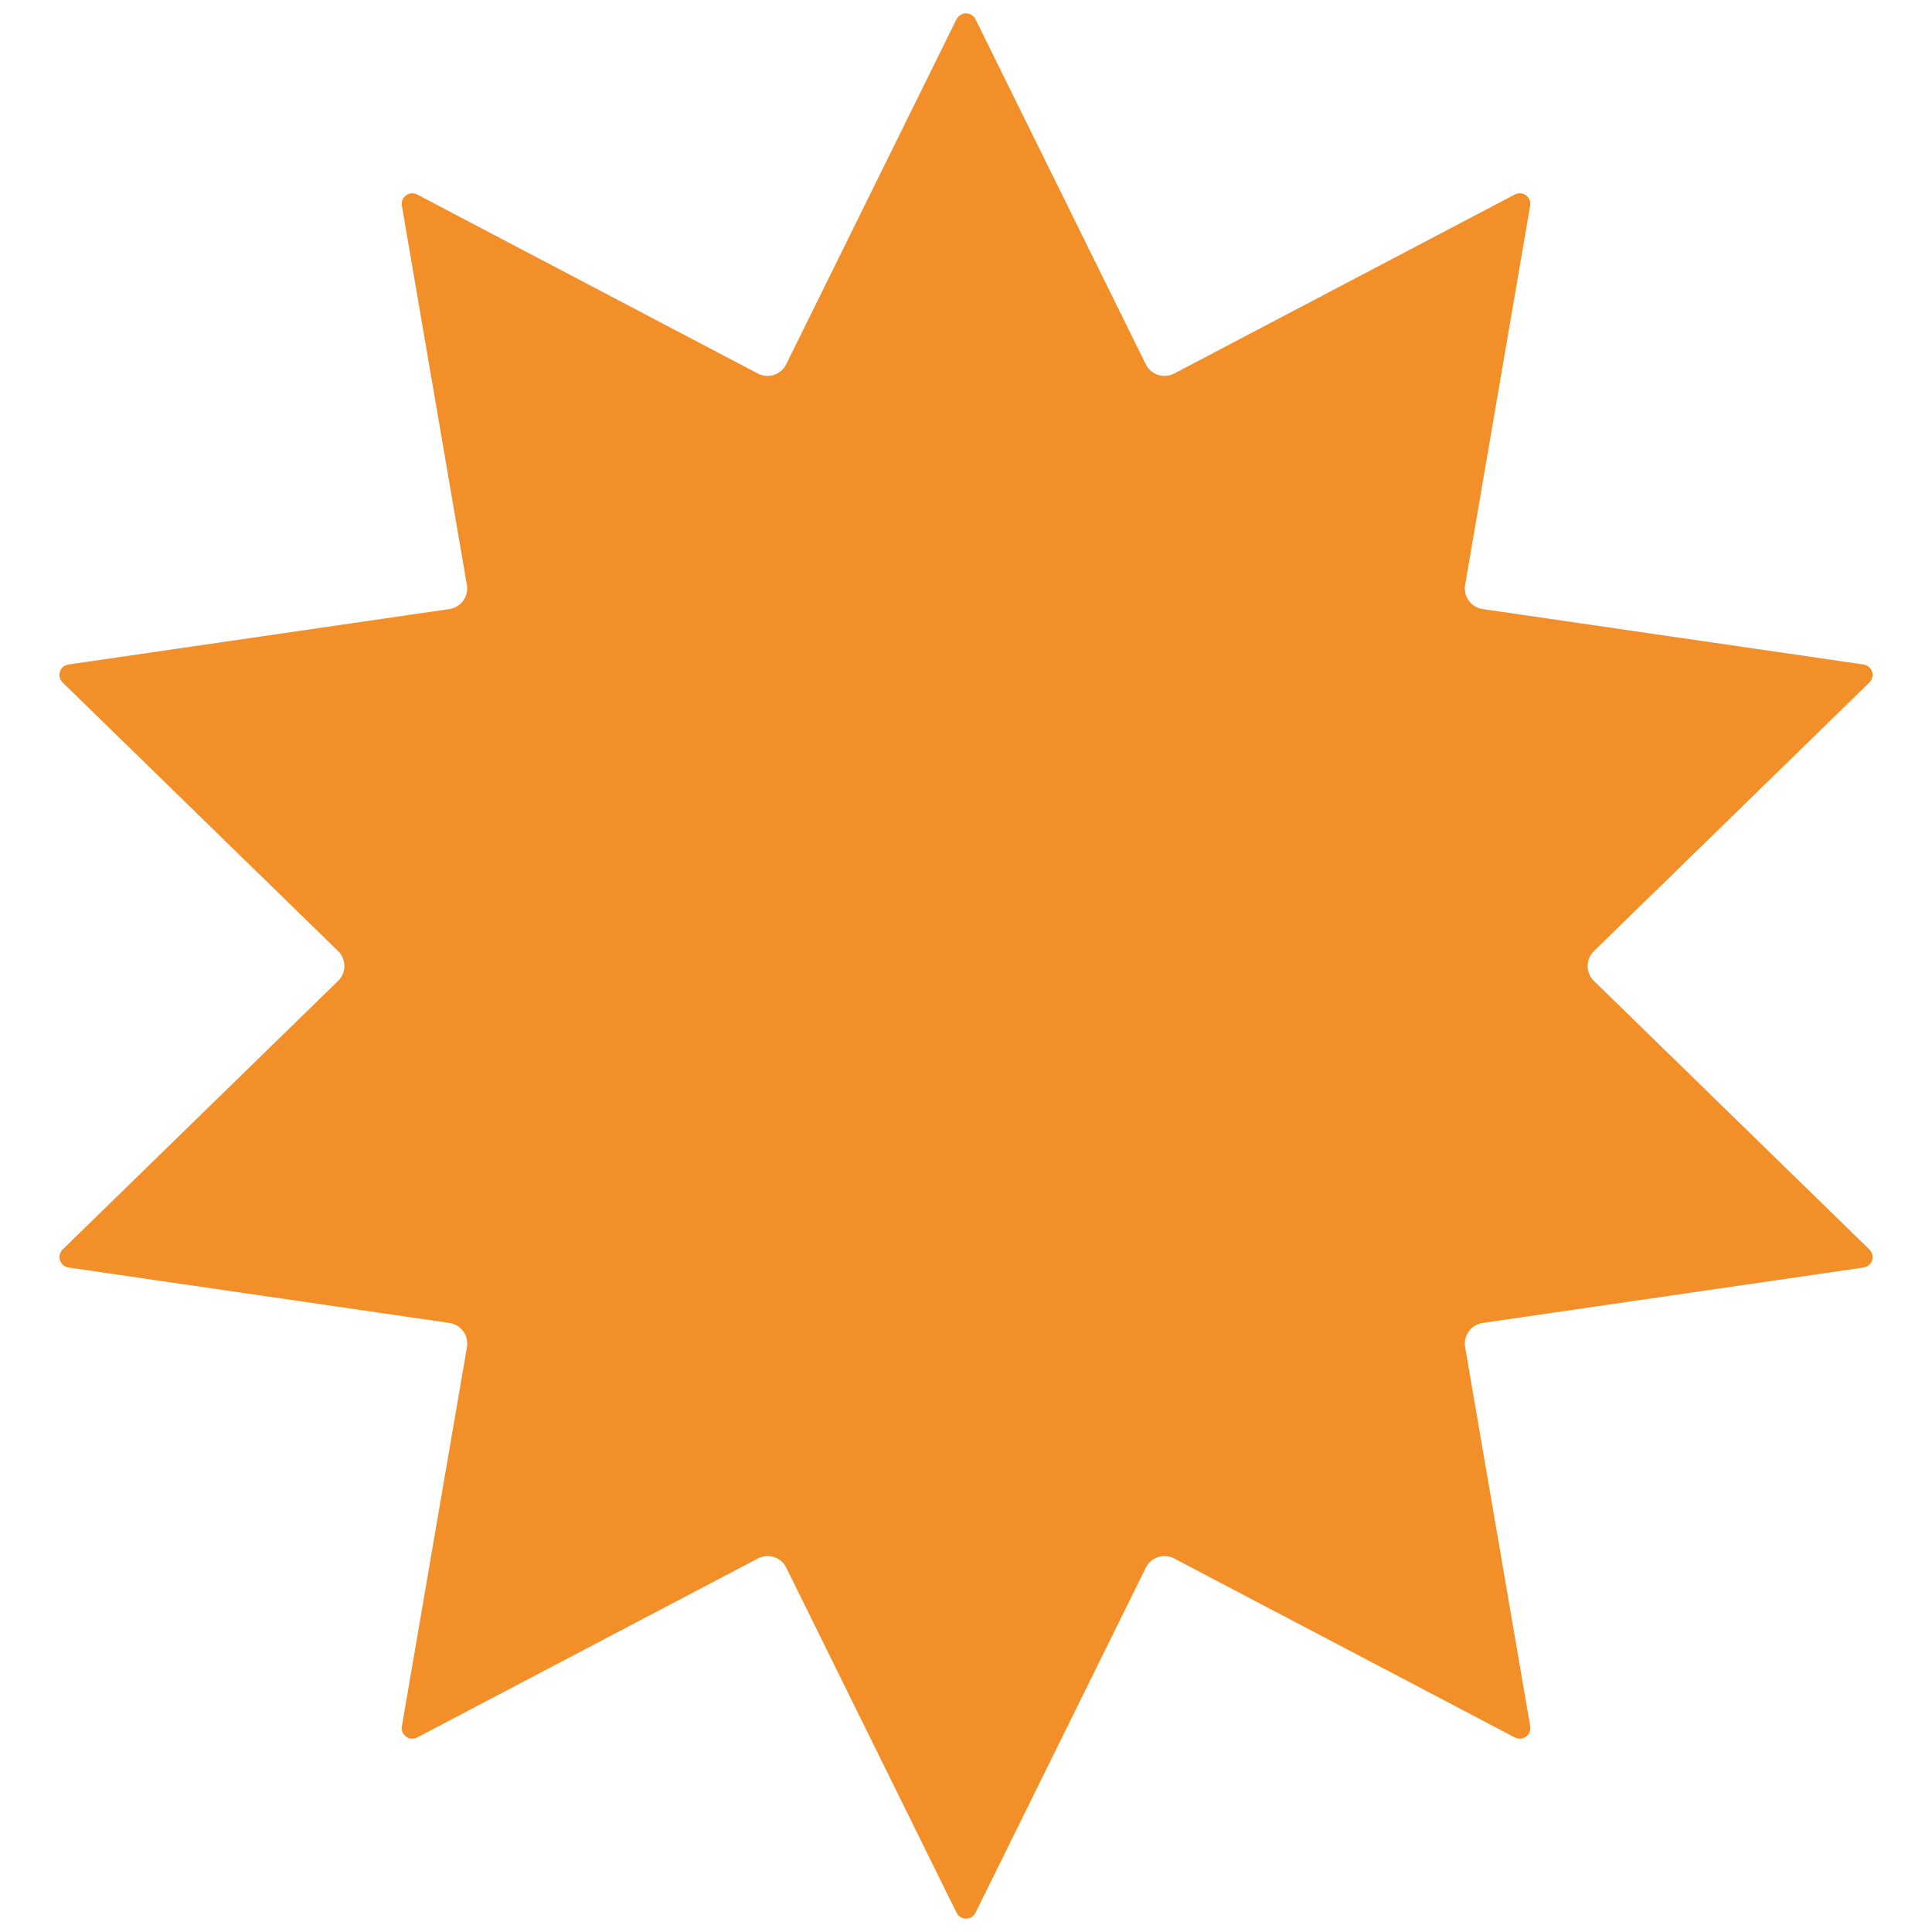
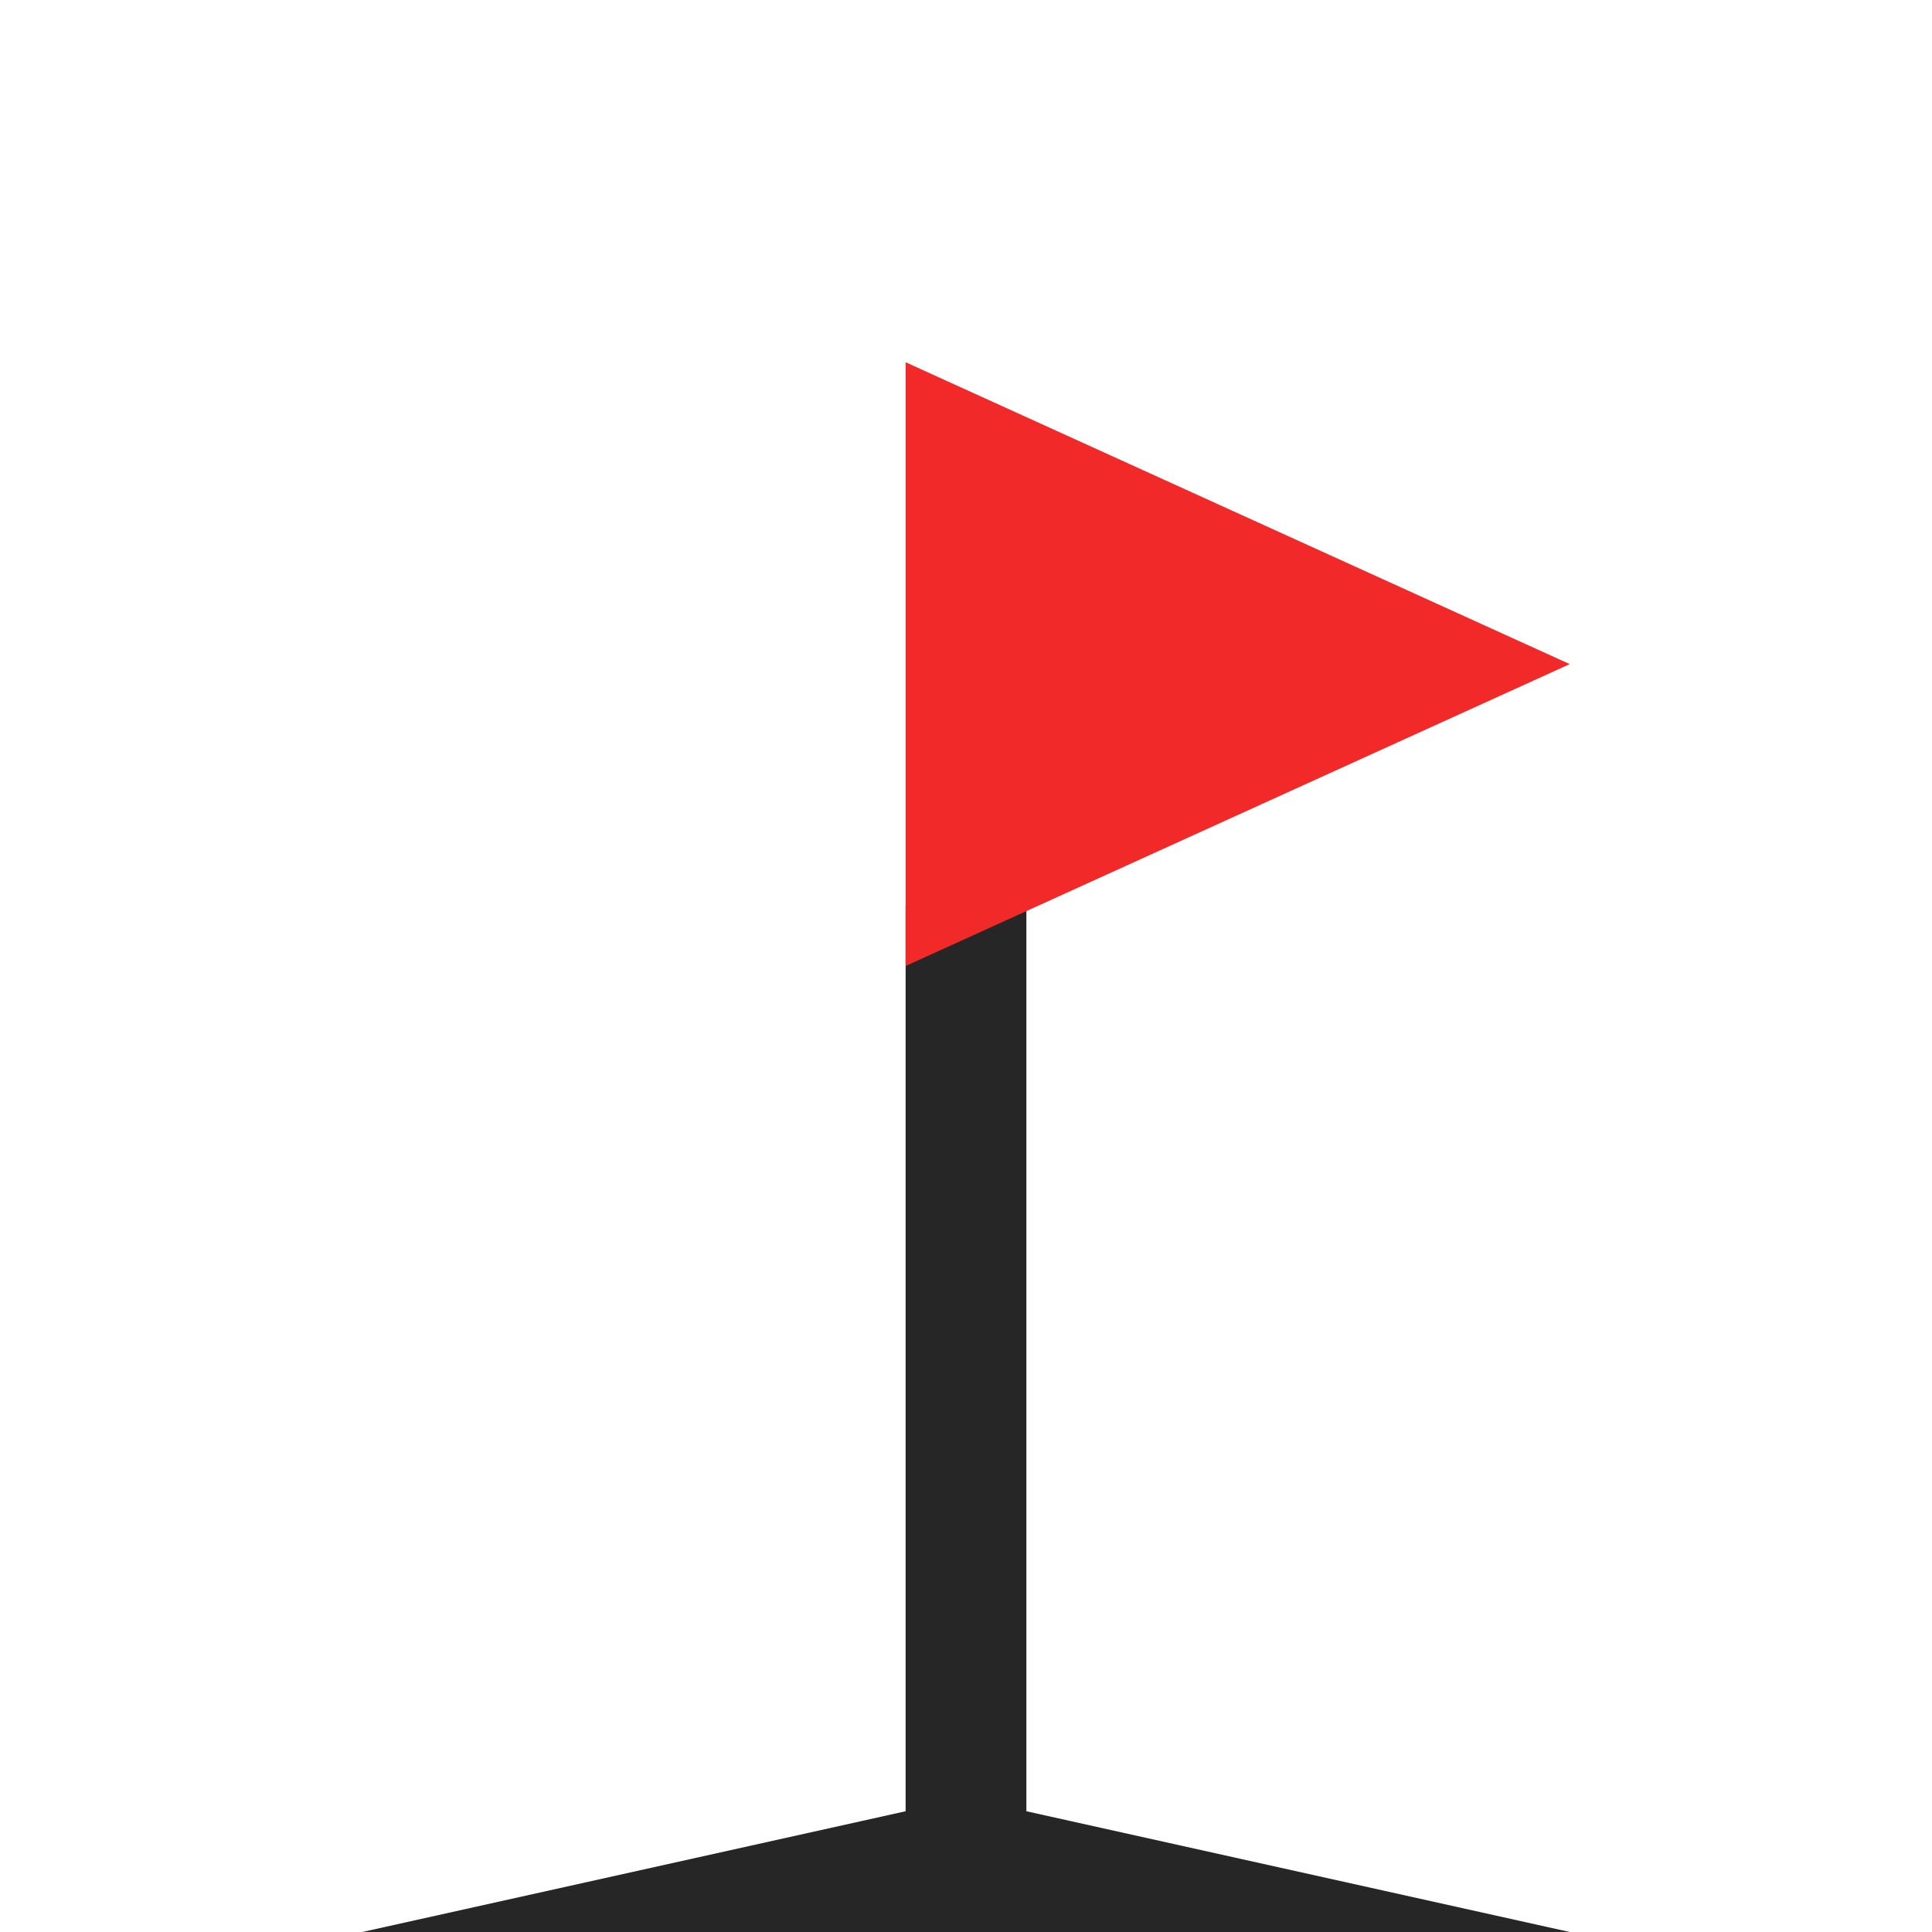
<svg xmlns="http://www.w3.org/2000/svg" width="32" height="32" viewBox="0 0 32 32" version="1.1" id="svg1">
-   <defs id="defs1">
-     </defs>
+   <defs id="defs1" />
  <g id="layer1">
-     <path id="path1" style="fill:#f28f29;fill-opacity:1" d="M 15.843,0.318 13.022,6.034 A 0.345,0.345 161.996 0 1 12.552,6.187 L 6.909,3.221 A 0.175,0.175 143.996 0 0 6.656,3.406 L 7.733,9.688 A 0.345,0.345 125.996 0 1 7.442,10.088 L 1.134,11.006 a 0.175,0.175 107.999 0 0 -0.097,0.298 L 5.6,15.753 a 0.345,0.345 90 0 1 0,0.494 l -4.563,4.449 a 0.175,0.175 72.001 0 0 0.097,0.298 l 6.309,0.918 a 0.345,0.345 54.004 0 1 0.291,0.4 l -1.078,6.282 a 0.175,0.175 36.004 0 0 0.254,0.184 l 5.643,-2.965 a 0.345,0.345 18.004 0 1 0.47,0.153 l 2.821,5.716 a 0.175,0.175 180 0 0 0.313,0 l 2.821,-5.716 a 0.345,0.345 161.996 0 1 0.47,-0.153 l 5.643,2.965 a 0.175,0.175 143.996 0 0 0.254,-0.184 l -1.078,-6.282 a 0.345,0.345 125.996 0 1 0.291,-0.4 l 6.309,-0.918 a 0.175,0.175 107.999 0 0 0.097,-0.298 L 26.4,16.247 a 0.345,0.345 90 0 1 0,-0.494 l 4.563,-4.449 a 0.175,0.175 72.001 0 0 -0.097,-0.298 L 24.557,10.088 A 0.345,0.345 54.004 0 1 24.267,9.688 L 25.344,3.406 A 0.175,0.175 36.004 0 0 25.091,3.221 L 19.448,6.187 A 0.345,0.345 18.004 0 1 18.978,6.034 l -2.821,-5.716 a 0.175,0.175 0 0 0 -0.313,0 z" />
+     <path style="fill:#262626;fill-opacity:1" d="m 15,15 0,15 -9,2 H 26 l -9,-2 V 15 Z" id="path2" />
+     <path style="fill:#f22929;fill-opacity:1" d="m 15,6 11,5 -11,5 z" id="path1" />
  </g>
</svg>
